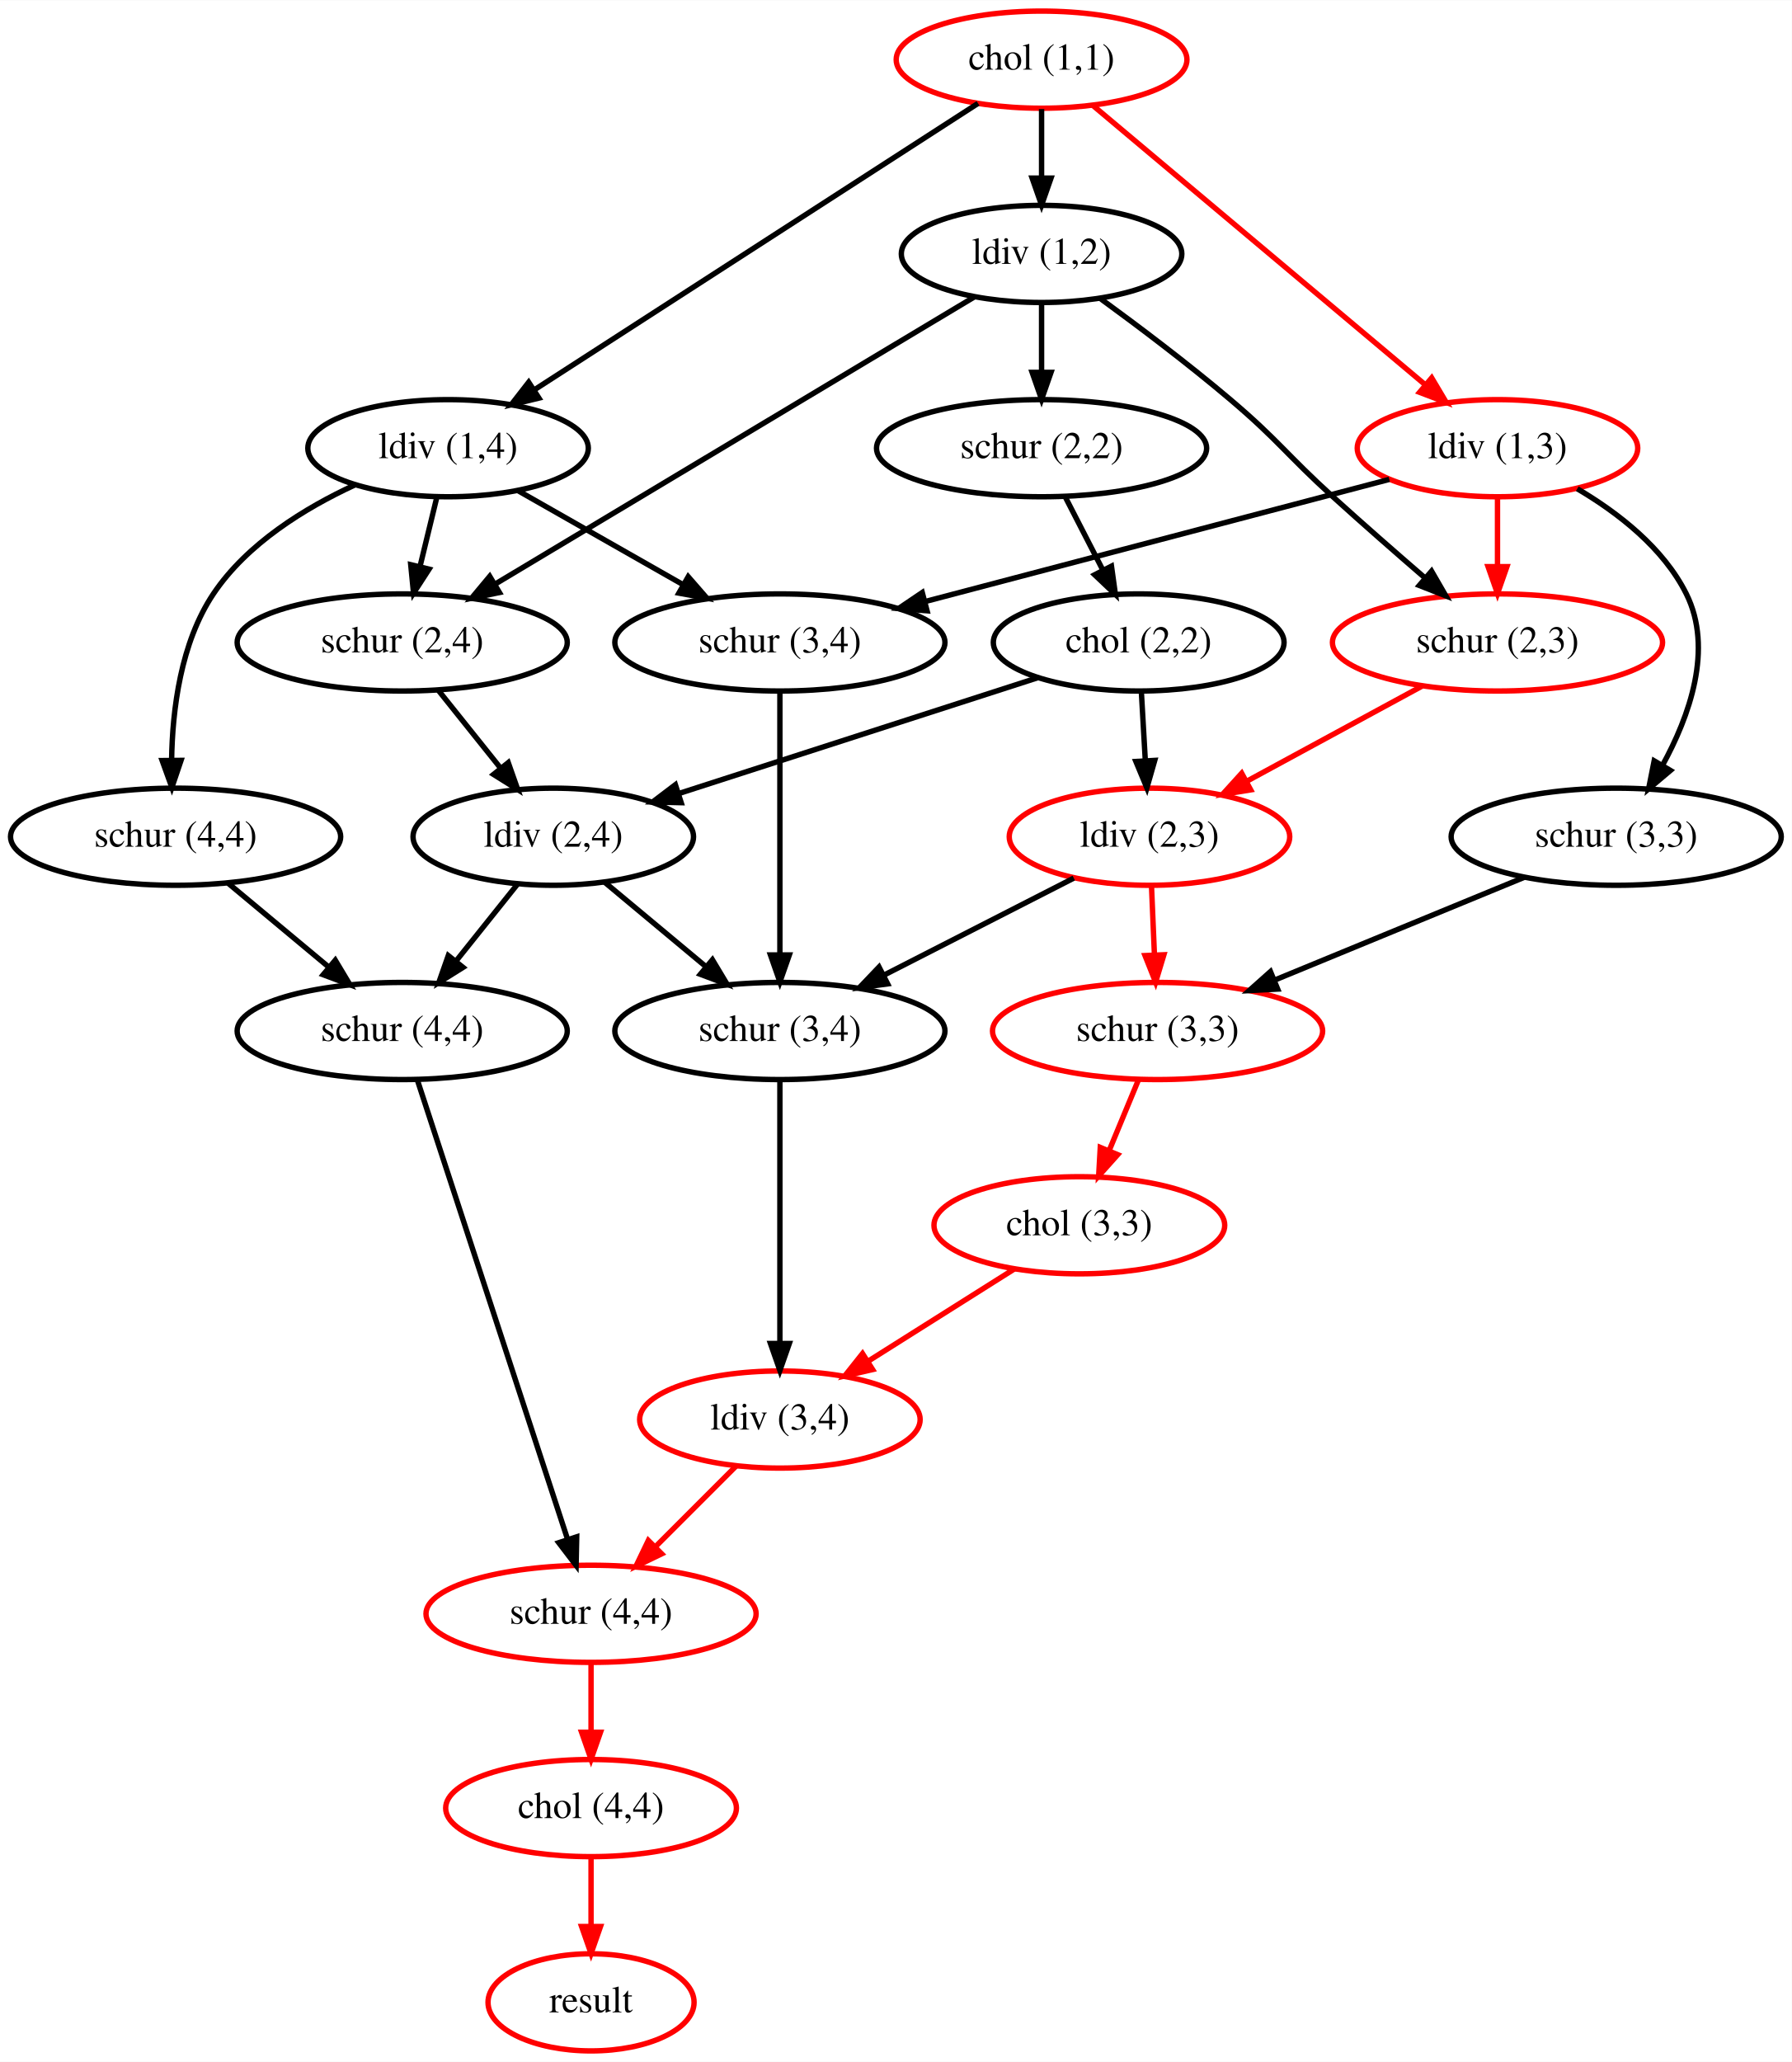
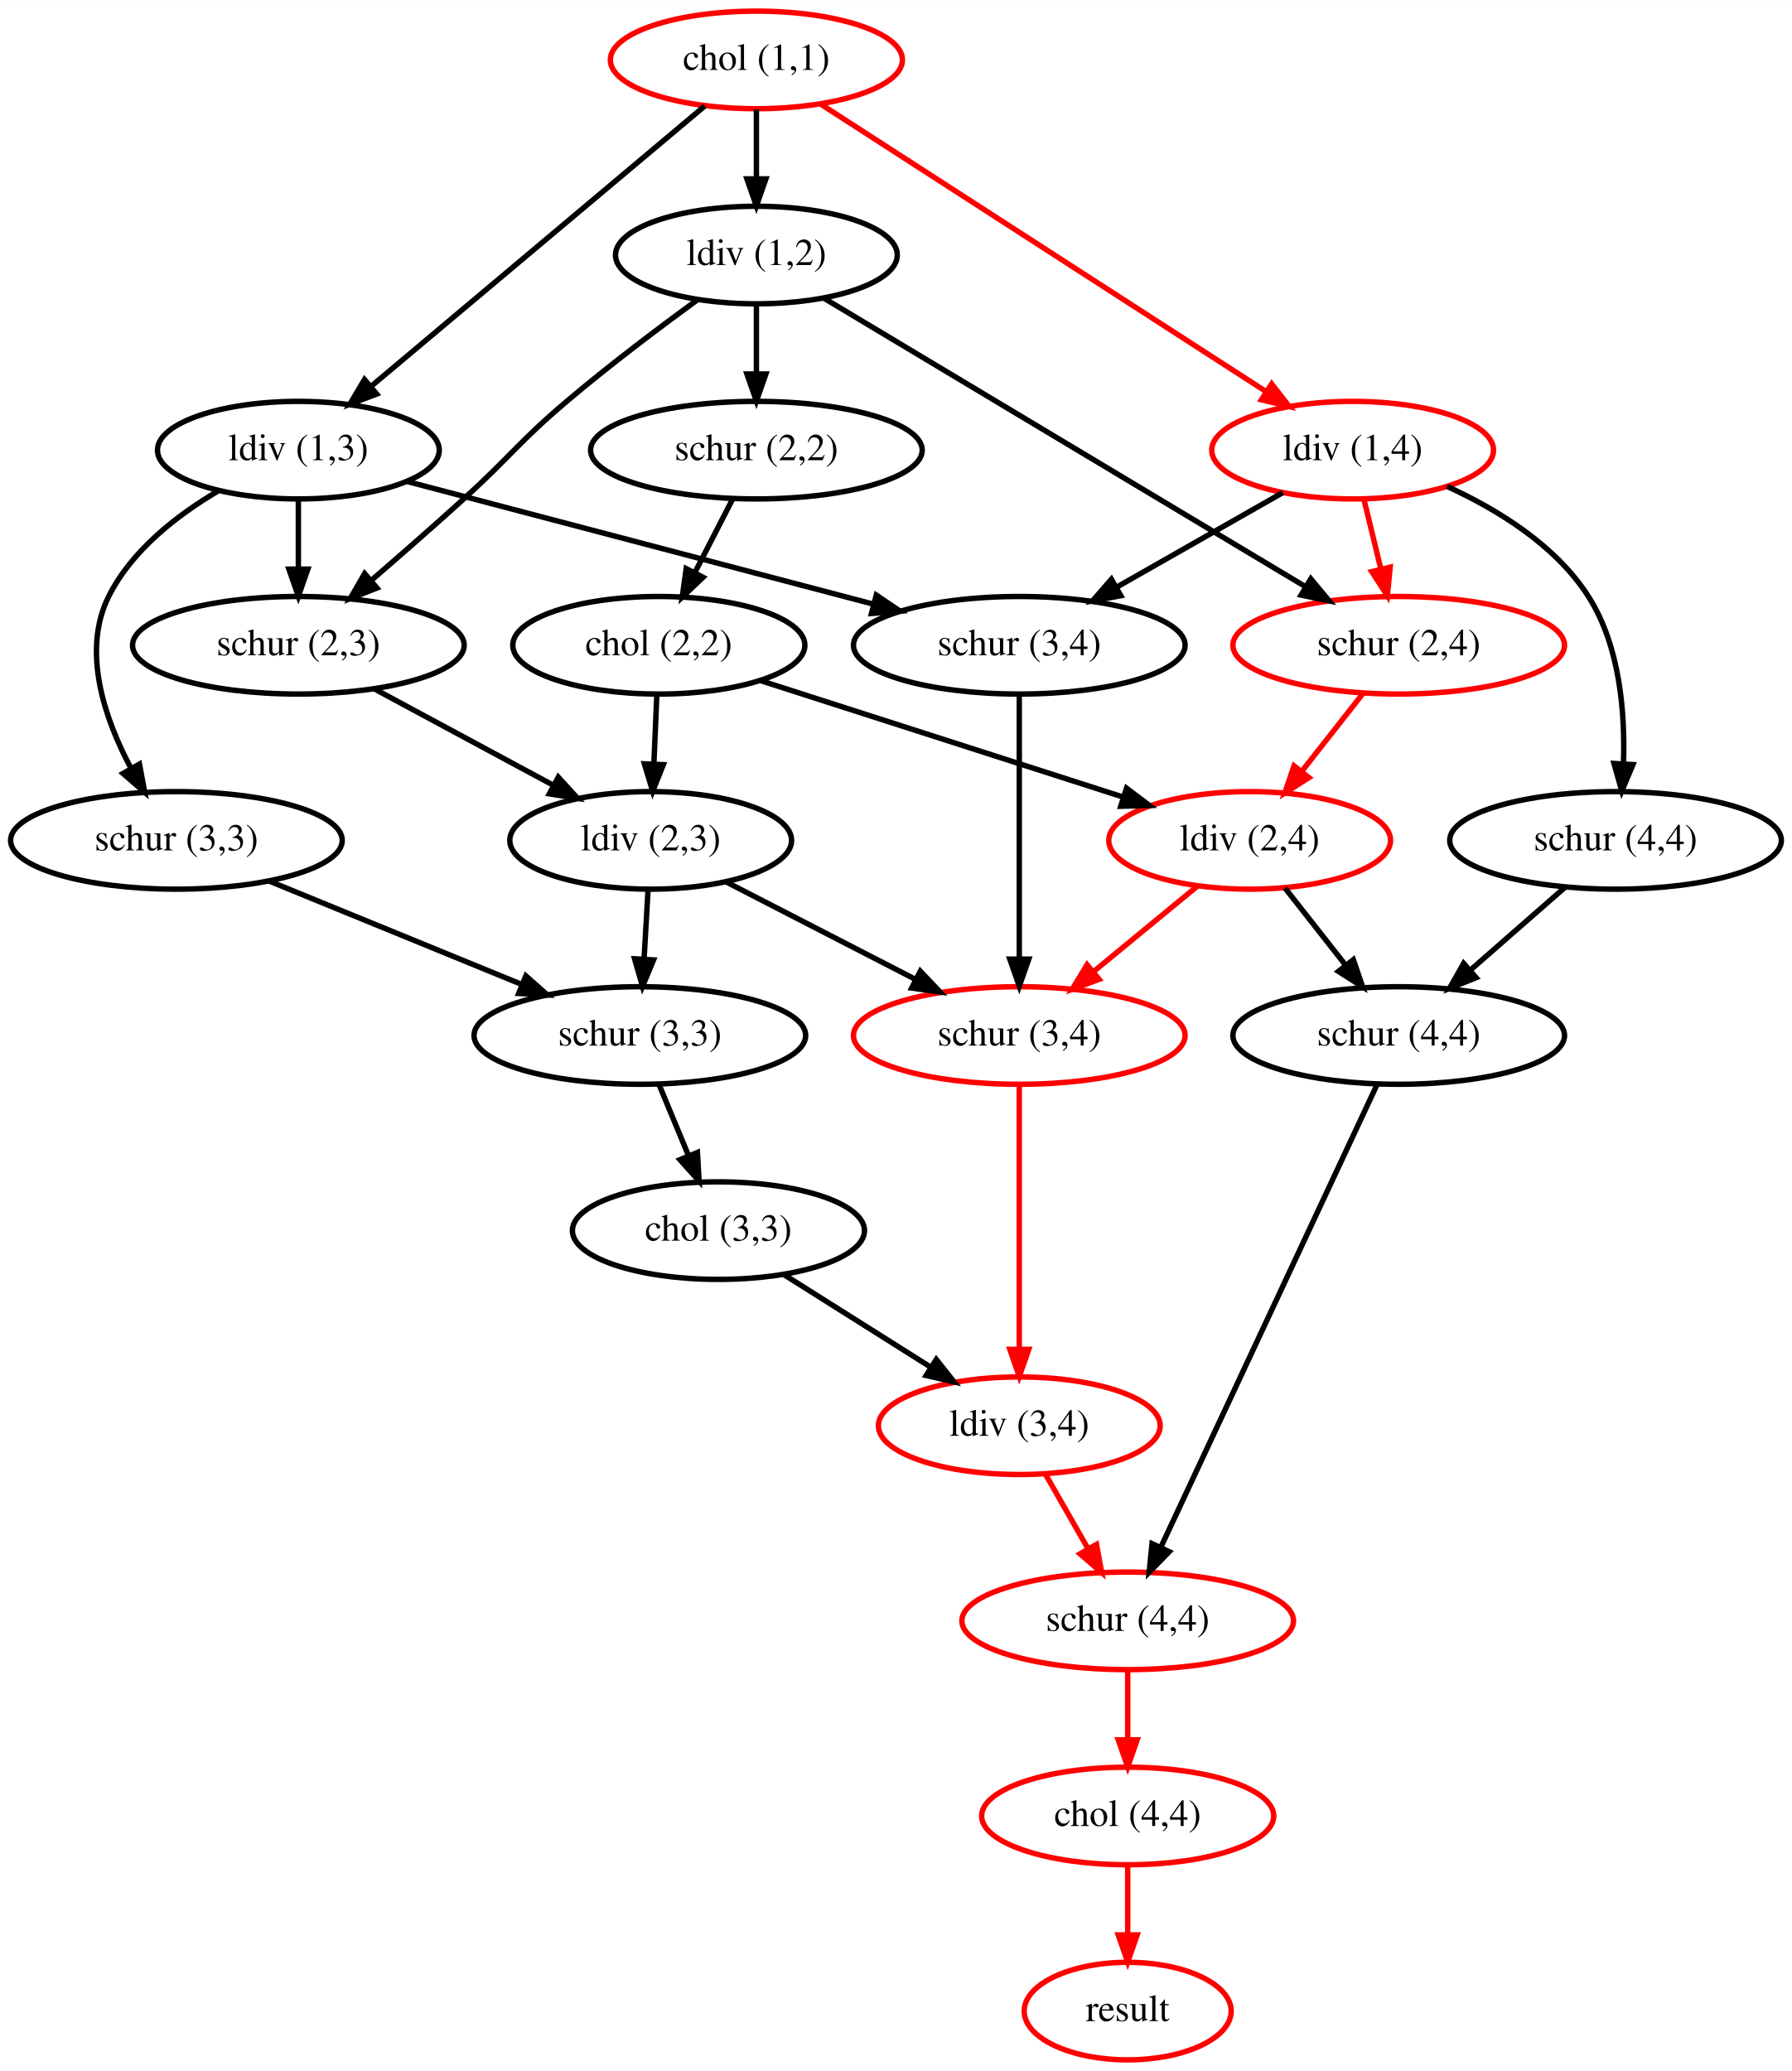
- <svg xmlns="http://www.w3.org/2000/svg" width="664pt" height="764pt" viewBox="0.00 0.00 664.19 764.00">
+ <svg xmlns="http://www.w3.org/2000/svg" width="661pt" height="764pt" viewBox="0.00 0.00 661.19 764.00">
  <g id="graph0" class="graph" transform="scale(1 1) rotate(0) translate(4 760)">
-     <polygon fill="white" stroke="transparent" points="-4,4 -4,-760 660.19,-760 660.19,4 -4,4" />
+     <polygon fill="white" stroke="transparent" points="-4,4 -4,-760 657.19,-760 657.19,4 -4,4" />
    <g id="node1" class="node">
-       <ellipse fill="none" stroke="black" stroke-width="2" cx="162.09" cy="-594" rx="51.99" ry="18" />
-       <text text-anchor="middle" x="162.09" y="-590.3" font-family="Times,serif" font-size="14.00">ldiv (1,4)</text>
+       <ellipse fill="none" stroke="black" stroke-width="2" cx="106.09" cy="-594" rx="51.99" ry="18" />
+       <text text-anchor="middle" x="106.09" y="-590.3" font-family="Times,serif" font-size="14.00">ldiv (1,3)</text>
    </g>
    <g id="node3" class="node">
      <ellipse fill="none" stroke="black" stroke-width="2" cx="61.09" cy="-450" rx="61.19" ry="18" />
-       <text text-anchor="middle" x="61.09" y="-446.3" font-family="Times,serif" font-size="14.00">schur (4,4)</text>
+       <text text-anchor="middle" x="61.09" y="-446.3" font-family="Times,serif" font-size="14.00">schur (3,3)</text>
    </g>
    <g id="edge2" class="edge">
-       <path fill="none" stroke="black" stroke-width="2" d="M127.6,-580.41C109.1,-571.86 87.59,-558.67 75.09,-540 62.97,-521.88 59.89,-497.1 59.61,-478.29" />
-       <polygon fill="black" stroke="black" stroke-width="2" points="63.11,-478.3 59.71,-468.27 56.11,-478.23 63.11,-478.3" />
+       <path fill="none" stroke="black" stroke-width="2" d="M76.53,-578.97C61.47,-570.1 44.58,-557.06 36.09,-540 26.06,-519.81 34.57,-494.97 44.29,-476.67" />
+       <polygon fill="black" stroke="black" stroke-width="2" points="47.46,-478.17 49.39,-467.75 41.39,-474.69 47.46,-478.17" />
+     </g>
+     <g id="node10" class="node">
+       <ellipse fill="none" stroke="black" stroke-width="2" cx="372.09" cy="-522" rx="61.19" ry="18" />
+       <text text-anchor="middle" x="372.09" y="-518.3" font-family="Times,serif" font-size="14.00">schur (3,4)</text>
+     </g>
+     <g id="edge24" class="edge">
+       <path fill="none" stroke="black" stroke-width="2" d="M146.21,-582.44C192.06,-570.38 267.34,-550.57 318.26,-537.17" />
+       <polygon fill="black" stroke="black" stroke-width="2" points="319.33,-540.51 328.11,-534.58 317.55,-533.74 319.33,-540.51" />
+     </g>
+     <g id="node17" class="node">
+       <ellipse fill="none" stroke="black" stroke-width="2" cx="106.09" cy="-522" rx="61.19" ry="18" />
+       <text text-anchor="middle" x="106.09" y="-518.3" font-family="Times,serif" font-size="14.00">schur (2,3)</text>
+     </g>
+     <g id="edge17" class="edge">
+       <path fill="none" stroke="black" stroke-width="2" d="M106.09,-575.7C106.09,-567.98 106.09,-558.71 106.09,-550.11" />
+       <polygon fill="black" stroke="black" stroke-width="2" points="109.59,-550.1 106.09,-540.1 102.59,-550.1 109.59,-550.1" />
+     </g>
+     <g id="node2" class="node">
+       <ellipse fill="none" stroke="red" stroke-width="2" cx="275.09" cy="-738" rx="53.89" ry="18" />
+       <text text-anchor="middle" x="275.09" y="-734.3" font-family="Times,serif" font-size="14.00">chol (1,1)</text>
+     </g>
+     <g id="edge1" class="edge">
+       <path fill="none" stroke="black" stroke-width="2" d="M256.04,-720.99C225.91,-695.67 167.18,-646.33 132.84,-617.48" />
+       <polygon fill="black" stroke="black" stroke-width="2" points="134.99,-614.71 125.08,-610.95 130.49,-620.07 134.99,-614.71" />
    </g>
    <g id="node4" class="node">
-       <ellipse fill="none" stroke="black" stroke-width="2" cx="145.09" cy="-522" rx="61.19" ry="18" />
-       <text text-anchor="middle" x="145.09" y="-518.3" font-family="Times,serif" font-size="14.00">schur (2,4)</text>
+       <ellipse fill="none" stroke="black" stroke-width="2" cx="275.09" cy="-666" rx="51.99" ry="18" />
+       <text text-anchor="middle" x="275.09" y="-662.3" font-family="Times,serif" font-size="14.00">ldiv (1,2)</text>
+     </g>
+     <g id="edge3" class="edge">
+       <path fill="none" stroke="black" stroke-width="2" d="M275.09,-719.7C275.09,-711.98 275.09,-702.71 275.09,-694.11" />
+       <polygon fill="black" stroke="black" stroke-width="2" points="278.59,-694.1 275.09,-684.1 271.59,-694.1 278.59,-694.1" />
+     </g>
+     <g id="node14" class="node">
+       <ellipse fill="none" stroke="red" stroke-width="2" cx="495.09" cy="-594" rx="51.99" ry="18" />
+       <text text-anchor="middle" x="495.09" y="-590.3" font-family="Times,serif" font-size="14.00">ldiv (1,4)</text>
+     </g>
+     <g id="edge13" class="edge">
+       <path fill="none" stroke="red" stroke-width="2" d="M298.64,-721.8C338.34,-696.18 418.62,-644.36 463.28,-615.53" />
+       <polygon fill="red" stroke="red" stroke-width="2" points="465.22,-618.45 471.72,-610.09 461.42,-612.57 465.22,-618.45" />
+     </g>
+     <g id="node18" class="node">
+       <ellipse fill="none" stroke="black" stroke-width="2" cx="232.09" cy="-378" rx="61.19" ry="18" />
+       <text text-anchor="middle" x="232.09" y="-374.3" font-family="Times,serif" font-size="14.00">schur (3,3)</text>
+     </g>
+     <g id="edge21" class="edge">
+       <path fill="none" stroke="black" stroke-width="2" d="M95.29,-435C122.08,-424.03 159.55,-408.7 188.5,-396.85" />
+       <polygon fill="black" stroke="black" stroke-width="2" points="190.03,-400 197.96,-392.97 187.38,-393.52 190.03,-400" />
+     </g>
+     <g id="node5" class="node">
+       <ellipse fill="none" stroke="black" stroke-width="2" cx="275.09" cy="-594" rx="61.19" ry="18" />
+       <text text-anchor="middle" x="275.09" y="-590.3" font-family="Times,serif" font-size="14.00">schur (2,2)</text>
    </g>
    <g id="edge4" class="edge">
-       <path fill="none" stroke="black" stroke-width="2" d="M157.98,-576.05C156.09,-568.26 153.79,-558.82 151.67,-550.08" />
-       <polygon fill="black" stroke="black" stroke-width="2" points="155.05,-549.17 149.29,-540.28 148.25,-550.82 155.05,-549.17" />
+       <path fill="none" stroke="black" stroke-width="2" d="M275.09,-647.7C275.09,-639.98 275.09,-630.71 275.09,-622.11" />
+       <polygon fill="black" stroke="black" stroke-width="2" points="278.59,-622.1 275.09,-612.1 271.59,-622.1 278.59,-622.1" />
+     </g>
+     <g id="node8" class="node">
+       <ellipse fill="none" stroke="red" stroke-width="2" cx="512.09" cy="-522" rx="61.19" ry="18" />
+       <text text-anchor="middle" x="512.09" y="-518.3" font-family="Times,serif" font-size="14.00">schur (2,4)</text>
+     </g>
+     <g id="edge26" class="edge">
+       <path fill="none" stroke="black" stroke-width="2" d="M300.01,-650.07C342.55,-624.58 429.26,-572.63 477.6,-543.67" />
+       <polygon fill="black" stroke="black" stroke-width="2" points="479.66,-546.51 486.44,-538.37 476.06,-540.51 479.66,-546.51" />
+     </g>
+     <g id="edge18" class="edge">
+       <path fill="none" stroke="black" stroke-width="2" d="M253.48,-649.59C239.4,-639.32 220.79,-625.31 205.09,-612 187.35,-596.96 184.32,-591.63 167.09,-576 156.08,-566.01 143.73,-555.21 133.04,-545.98" />
+       <polygon fill="black" stroke="black" stroke-width="2" points="135.1,-543.13 125.24,-539.26 130.54,-548.44 135.1,-543.13" />
+     </g>
+     <g id="node6" class="node">
+       <ellipse fill="none" stroke="black" stroke-width="2" cx="239.09" cy="-522" rx="53.89" ry="18" />
+       <text text-anchor="middle" x="239.09" y="-518.3" font-family="Times,serif" font-size="14.00">chol (2,2)</text>
+     </g>
+     <g id="edge5" class="edge">
+       <path fill="none" stroke="black" stroke-width="2" d="M266.38,-576.05C262.18,-567.89 257.05,-557.91 252.38,-548.82" />
+       <polygon fill="black" stroke="black" stroke-width="2" points="255.41,-547.08 247.73,-539.79 249.19,-550.28 255.41,-547.08" />
+     </g>
+     <g id="node7" class="node">
+       <ellipse fill="none" stroke="red" stroke-width="2" cx="457.09" cy="-450" rx="51.99" ry="18" />
+       <text text-anchor="middle" x="457.09" y="-446.3" font-family="Times,serif" font-size="14.00">ldiv (2,4)</text>
+     </g>
+     <g id="edge6" class="edge">
+       <path fill="none" stroke="black" stroke-width="2" d="M276.57,-508.97C313.68,-497.05 370.6,-478.77 410.58,-465.93" />
+       <polygon fill="black" stroke="black" stroke-width="2" points="411.66,-469.27 420.11,-462.88 409.52,-462.6 411.66,-469.27" />
    </g>
    <g id="node11" class="node">
-       <ellipse fill="none" stroke="black" stroke-width="2" cx="285.09" cy="-522" rx="61.19" ry="18" />
-       <text text-anchor="middle" x="285.09" y="-518.3" font-family="Times,serif" font-size="14.00">schur (3,4)</text>
-     </g>
-     <g id="edge21" class="edge">
-       <path fill="none" stroke="black" stroke-width="2" d="M187.88,-578.33C205.72,-568.17 229.69,-554.53 249.37,-543.33" />
-       <polygon fill="black" stroke="black" stroke-width="2" points="251.11,-546.37 258.07,-538.38 247.64,-540.29 251.11,-546.37" />
-     </g>
-     <g id="node2" class="node">
-       <ellipse fill="none" stroke="red" stroke-width="2" cx="382.09" cy="-738" rx="53.89" ry="18" />
-       <text text-anchor="middle" x="382.09" y="-734.3" font-family="Times,serif" font-size="14.00">chol (1,1)</text>
-     </g>
-     <g id="edge1" class="edge">
-       <path fill="none" stroke="black" stroke-width="2" d="M358.55,-721.8C318.85,-696.18 238.57,-644.36 193.91,-615.53" />
-       <polygon fill="black" stroke="black" stroke-width="2" points="195.77,-612.57 185.47,-610.09 191.97,-618.45 195.77,-612.57" />
-     </g>
-     <g id="node5" class="node">
-       <ellipse fill="none" stroke="black" stroke-width="2" cx="382.09" cy="-666" rx="51.99" ry="18" />
-       <text text-anchor="middle" x="382.09" y="-662.3" font-family="Times,serif" font-size="14.00">ldiv (1,2)</text>
-     </g>
-     <g id="edge5" class="edge">
-       <path fill="none" stroke="black" stroke-width="2" d="M382.09,-719.7C382.09,-711.98 382.09,-702.71 382.09,-694.11" />
-       <polygon fill="black" stroke="black" stroke-width="2" points="385.59,-694.1 382.09,-684.1 378.59,-694.1 385.59,-694.1" />
-     </g>
-     <g id="node14" class="node">
-       <ellipse fill="none" stroke="red" stroke-width="2" cx="551.09" cy="-594" rx="51.99" ry="18" />
-       <text text-anchor="middle" x="551.09" y="-590.3" font-family="Times,serif" font-size="14.00">ldiv (1,3)</text>
+       <ellipse fill="none" stroke="black" stroke-width="2" cx="236.09" cy="-450" rx="51.99" ry="18" />
+       <text text-anchor="middle" x="236.09" y="-446.3" font-family="Times,serif" font-size="14.00">ldiv (2,3)</text>
+     </g>
+     <g id="edge19" class="edge">
+       <path fill="none" stroke="black" stroke-width="2" d="M238.35,-503.7C238.02,-495.98 237.63,-486.71 237.26,-478.11" />
+       <polygon fill="black" stroke="black" stroke-width="2" points="240.75,-477.95 236.83,-468.1 233.76,-478.25 240.75,-477.95" />
+     </g>
+     <g id="node9" class="node">
+       <ellipse fill="none" stroke="red" stroke-width="2" cx="372.09" cy="-378" rx="61.19" ry="18" />
+       <text text-anchor="middle" x="372.09" y="-374.3" font-family="Times,serif" font-size="14.00">schur (3,4)</text>
+     </g>
+     <g id="edge8" class="edge">
+       <path fill="none" stroke="red" stroke-width="2" d="M437.81,-433.12C426.48,-423.78 411.97,-411.84 399.47,-401.55" />
+       <polygon fill="red" stroke="red" stroke-width="2" points="401.54,-398.72 391.6,-395.06 397.09,-404.12 401.54,-398.72" />
+     </g>
+     <g id="node16" class="node">
+       <ellipse fill="none" stroke="black" stroke-width="2" cx="512.09" cy="-378" rx="61.19" ry="18" />
+       <text text-anchor="middle" x="512.09" y="-374.3" font-family="Times,serif" font-size="14.00">schur (4,4)</text>
    </g>
    <g id="edge15" class="edge">
-       <path fill="none" stroke="red" stroke-width="2" d="M401.15,-720.99C431.28,-695.67 490.01,-646.33 524.35,-617.48" />
-       <polygon fill="red" stroke="red" stroke-width="2" points="526.7,-620.07 532.11,-610.95 522.2,-614.71 526.7,-620.07" />
+       <path fill="none" stroke="black" stroke-width="2" d="M470.13,-432.41C476.81,-423.91 485.09,-413.37 492.52,-403.91" />
+       <polygon fill="black" stroke="black" stroke-width="2" points="495.35,-405.98 498.77,-395.96 489.84,-401.66 495.35,-405.98" />
+     </g>
+     <g id="edge7" class="edge">
+       <path fill="none" stroke="red" stroke-width="2" d="M499.06,-504.41C492.28,-495.78 483.86,-485.06 476.34,-475.5" />
+       <polygon fill="red" stroke="red" stroke-width="2" points="478.97,-473.17 470.04,-467.47 473.46,-477.5 478.97,-473.17" />
+     </g>
+     <g id="node12" class="node">
+       <ellipse fill="none" stroke="red" stroke-width="2" cx="372.09" cy="-234" rx="51.99" ry="18" />
+       <text text-anchor="middle" x="372.09" y="-230.3" font-family="Times,serif" font-size="14.00">ldiv (3,4)</text>
+     </g>
+     <g id="edge11" class="edge">
+       <path fill="none" stroke="red" stroke-width="2" d="M372.09,-359.87C372.09,-335.67 372.09,-291.21 372.09,-262.39" />
+       <polygon fill="red" stroke="red" stroke-width="2" points="375.59,-262.19 372.09,-252.19 368.59,-262.19 375.59,-262.19" />
+     </g>
+     <g id="edge9" class="edge">
+       <path fill="none" stroke="black" stroke-width="2" d="M372.09,-503.87C372.09,-479.67 372.09,-435.21 372.09,-406.39" />
+       <polygon fill="black" stroke="black" stroke-width="2" points="375.59,-406.19 372.09,-396.19 368.59,-406.19 375.59,-406.19" />
+     </g>
+     <g id="edge10" class="edge">
+       <path fill="none" stroke="black" stroke-width="2" d="M263.94,-434.67C284.07,-424.31 311.51,-410.18 333.71,-398.75" />
+       <polygon fill="black" stroke="black" stroke-width="2" points="335.58,-401.73 342.87,-394.04 332.38,-395.51 335.58,-401.73" />
+     </g>
+     <g id="edge22" class="edge">
+       <path fill="none" stroke="black" stroke-width="2" d="M235.11,-431.7C234.67,-423.98 234.14,-414.71 233.64,-406.11" />
+       <polygon fill="black" stroke="black" stroke-width="2" points="237.14,-405.89 233.07,-396.1 230.15,-406.29 237.14,-405.89" />
+     </g>
+     <g id="node20" class="node">
+       <ellipse fill="none" stroke="red" stroke-width="2" cx="412.09" cy="-162" rx="61.19" ry="18" />
+       <text text-anchor="middle" x="412.09" y="-158.3" font-family="Times,serif" font-size="14.00">schur (4,4)</text>
+     </g>
+     <g id="edge30" class="edge">
+       <path fill="none" stroke="red" stroke-width="2" d="M381.78,-216.05C386.49,-207.8 392.27,-197.7 397.5,-188.54" />
+       <polygon fill="red" stroke="red" stroke-width="2" points="400.58,-190.21 402.5,-179.79 394.5,-186.73 400.58,-190.21" />
+     </g>
+     <g id="node13" class="node">
+       <ellipse fill="none" stroke="black" stroke-width="2" cx="261.09" cy="-306" rx="53.89" ry="18" />
+       <text text-anchor="middle" x="261.09" y="-302.3" font-family="Times,serif" font-size="14.00">chol (3,3)</text>
+     </g>
+     <g id="edge12" class="edge">
+       <path fill="none" stroke="black" stroke-width="2" d="M285.18,-289.81C301.03,-279.81 321.99,-266.6 339.35,-255.65" />
+       <polygon fill="black" stroke="black" stroke-width="2" points="341.46,-258.45 348.06,-250.16 337.73,-252.53 341.46,-258.45" />
+     </g>
+     <g id="edge27" class="edge">
+       <path fill="none" stroke="red" stroke-width="2" d="M499.21,-576.05C501.1,-568.26 503.39,-558.82 505.52,-550.08" />
+       <polygon fill="red" stroke="red" stroke-width="2" points="508.94,-550.82 507.9,-540.28 502.14,-549.17 508.94,-550.82" />
+     </g>
+     <g id="edge25" class="edge">
+       <path fill="none" stroke="black" stroke-width="2" d="M469.31,-578.33C451.47,-568.17 427.5,-554.53 407.82,-543.33" />
+       <polygon fill="black" stroke="black" stroke-width="2" points="409.55,-540.29 399.12,-538.38 406.08,-546.37 409.55,-540.29" />
+     </g>
+     <g id="node15" class="node">
+       <ellipse fill="none" stroke="black" stroke-width="2" cx="592.09" cy="-450" rx="61.19" ry="18" />
+       <text text-anchor="middle" x="592.09" y="-446.3" font-family="Times,serif" font-size="14.00">schur (4,4)</text>
+     </g>
+     <g id="edge14" class="edge">
+       <path fill="none" stroke="black" stroke-width="2" d="M529.9,-580.62C548.51,-572.13 570.02,-558.94 582.09,-540 593.75,-521.72 595.68,-496.96 595.01,-478.19" />
+       <polygon fill="black" stroke="black" stroke-width="2" points="598.51,-477.96 594.4,-468.2 591.52,-478.39 598.51,-477.96" />
+     </g>
+     <g id="edge16" class="edge">
+       <path fill="none" stroke="black" stroke-width="2" d="M573.54,-432.76C563.11,-423.64 549.93,-412.1 538.45,-402.06" />
+       <polygon fill="black" stroke="black" stroke-width="2" points="540.66,-399.34 530.83,-395.39 536.05,-404.61 540.66,-399.34" />
+     </g>
+     <g id="edge31" class="edge">
+       <path fill="none" stroke="black" stroke-width="2" d="M504.08,-359.85C486.63,-322.5 445.1,-233.63 424.34,-189.21" />
+       <polygon fill="black" stroke="black" stroke-width="2" points="427.41,-187.51 420.01,-179.94 421.07,-190.48 427.41,-187.51" />
+     </g>
+     <g id="edge20" class="edge">
+       <path fill="none" stroke="black" stroke-width="2" d="M133.98,-505.98C153.35,-495.56 179.33,-481.57 200.23,-470.31" />
+       <polygon fill="black" stroke="black" stroke-width="2" points="202,-473.34 209.14,-465.51 198.68,-467.17 202,-473.34" />
+     </g>
+     <g id="edge23" class="edge">
+       <path fill="none" stroke="black" stroke-width="2" d="M239.11,-360.05C242.38,-352.18 246.34,-342.62 249.99,-333.79" />
+       <polygon fill="black" stroke="black" stroke-width="2" points="253.34,-334.85 253.94,-324.28 246.88,-332.17 253.34,-334.85" />
+     </g>
+     <g id="node19" class="node">
+       <ellipse fill="none" stroke="red" stroke-width="2" cx="412.09" cy="-90" rx="53.89" ry="18" />
+       <text text-anchor="middle" x="412.09" y="-86.3" font-family="Times,serif" font-size="14.00">chol (4,4)</text>
    </g>
    <g id="node21" class="node">
-       <ellipse fill="none" stroke="black" stroke-width="2" cx="145.09" cy="-378" rx="61.19" ry="18" />
-       <text text-anchor="middle" x="145.09" y="-374.3" font-family="Times,serif" font-size="14.00">schur (4,4)</text>
+       <ellipse fill="none" stroke="red" stroke-width="2" cx="412.09" cy="-18" rx="38.19" ry="18" />
+       <text text-anchor="middle" x="412.09" y="-14.3" font-family="Times,serif" font-size="14.00">result</text>
+     </g>
+     <g id="edge29" class="edge">
+       <path fill="none" stroke="red" stroke-width="2" d="M412.09,-71.7C412.09,-63.98 412.09,-54.71 412.09,-46.11" />
+       <polygon fill="red" stroke="red" stroke-width="2" points="415.59,-46.1 412.09,-36.1 408.59,-46.1 415.59,-46.1" />
    </g>
    <g id="edge28" class="edge">
-       <path fill="none" stroke="black" stroke-width="2" d="M80.58,-432.76C91.71,-423.49 105.84,-411.71 118.03,-401.55" />
-       <polygon fill="black" stroke="black" stroke-width="2" points="120.28,-404.24 125.72,-395.15 115.79,-398.86 120.28,-404.24" />
-     </g>
-     <g id="node8" class="node">
-       <ellipse fill="none" stroke="black" stroke-width="2" cx="201.09" cy="-450" rx="51.99" ry="18" />
-       <text text-anchor="middle" x="201.09" y="-446.3" font-family="Times,serif" font-size="14.00">ldiv (2,4)</text>
-     </g>
-     <g id="edge9" class="edge">
-       <path fill="none" stroke="black" stroke-width="2" d="M158.37,-504.41C165.27,-495.78 173.84,-485.06 181.5,-475.5" />
-       <polygon fill="black" stroke="black" stroke-width="2" points="184.4,-477.47 187.92,-467.47 178.94,-473.09 184.4,-477.47" />
-     </g>
-     <g id="edge3" class="edge">
-       <path fill="none" stroke="black" stroke-width="2" d="M357.18,-650.07C314.64,-624.58 227.93,-572.63 179.59,-543.67" />
-       <polygon fill="black" stroke="black" stroke-width="2" points="181.13,-540.51 170.75,-538.37 177.53,-546.51 181.13,-540.51" />
-     </g>
-     <g id="node6" class="node">
-       <ellipse fill="none" stroke="black" stroke-width="2" cx="382.09" cy="-594" rx="61.19" ry="18" />
-       <text text-anchor="middle" x="382.09" y="-590.3" font-family="Times,serif" font-size="14.00">schur (2,2)</text>
-     </g>
-     <g id="edge6" class="edge">
-       <path fill="none" stroke="black" stroke-width="2" d="M382.09,-647.7C382.09,-639.98 382.09,-630.71 382.09,-622.11" />
-       <polygon fill="black" stroke="black" stroke-width="2" points="385.59,-622.1 382.09,-612.1 378.59,-622.1 385.59,-622.1" />
-     </g>
-     <g id="node17" class="node">
-       <ellipse fill="none" stroke="red" stroke-width="2" cx="551.09" cy="-522" rx="61.19" ry="18" />
-       <text text-anchor="middle" x="551.09" y="-518.3" font-family="Times,serif" font-size="14.00">schur (2,3)</text>
-     </g>
-     <g id="edge23" class="edge">
-       <path fill="none" stroke="black" stroke-width="2" d="M403.71,-649.59C417.79,-639.32 436.4,-625.31 452.09,-612 469.84,-596.96 472.87,-591.63 490.09,-576 501.11,-566.01 513.46,-555.21 524.15,-545.98" />
-       <polygon fill="black" stroke="black" stroke-width="2" points="526.65,-548.44 531.95,-539.26 522.09,-543.13 526.65,-548.44" />
-     </g>
-     <g id="node7" class="node">
-       <ellipse fill="none" stroke="black" stroke-width="2" cx="418.09" cy="-522" rx="53.89" ry="18" />
-       <text text-anchor="middle" x="418.09" y="-518.3" font-family="Times,serif" font-size="14.00">chol (2,2)</text>
-     </g>
-     <g id="edge7" class="edge">
-       <path fill="none" stroke="black" stroke-width="2" d="M390.81,-576.05C395.01,-567.89 400.14,-557.91 404.81,-548.82" />
-       <polygon fill="black" stroke="black" stroke-width="2" points="408,-550.28 409.46,-539.79 401.77,-547.08 408,-550.28" />
-     </g>
-     <g id="edge8" class="edge">
-       <path fill="none" stroke="black" stroke-width="2" d="M380.79,-508.97C343.93,-497.07 287.43,-478.85 247.64,-466.02" />
-       <polygon fill="black" stroke="black" stroke-width="2" points="248.5,-462.62 237.91,-462.88 246.35,-469.28 248.5,-462.62" />
-     </g>
-     <g id="node10" class="node">
-       <ellipse fill="none" stroke="red" stroke-width="2" cx="422.09" cy="-450" rx="51.99" ry="18" />
-       <text text-anchor="middle" x="422.09" y="-446.3" font-family="Times,serif" font-size="14.00">ldiv (2,3)</text>
-     </g>
-     <g id="edge24" class="edge">
-       <path fill="none" stroke="black" stroke-width="2" d="M419.08,-503.7C419.52,-495.98 420.05,-486.71 420.55,-478.11" />
-       <polygon fill="black" stroke="black" stroke-width="2" points="424.04,-478.29 421.12,-468.1 417.05,-477.89 424.04,-478.29" />
-     </g>
-     <g id="node9" class="node">
-       <ellipse fill="none" stroke="black" stroke-width="2" cx="285.09" cy="-378" rx="61.19" ry="18" />
-       <text text-anchor="middle" x="285.09" y="-374.3" font-family="Times,serif" font-size="14.00">schur (3,4)</text>
-     </g>
-     <g id="edge10" class="edge">
-       <path fill="none" stroke="black" stroke-width="2" d="M220.16,-433.12C231.27,-423.85 245.49,-412.01 257.78,-401.76" />
-       <polygon fill="black" stroke="black" stroke-width="2" points="260.08,-404.4 265.53,-395.31 255.6,-399.02 260.08,-404.4" />
-     </g>
-     <g id="edge29" class="edge">
-       <path fill="none" stroke="black" stroke-width="2" d="M187.82,-432.41C181.02,-423.91 172.59,-413.37 165.03,-403.91" />
-       <polygon fill="black" stroke="black" stroke-width="2" points="167.64,-401.58 158.66,-395.96 162.17,-405.95 167.64,-401.58" />
-     </g>
-     <g id="node12" class="node">
-       <ellipse fill="none" stroke="red" stroke-width="2" cx="285.09" cy="-234" rx="51.99" ry="18" />
-       <text text-anchor="middle" x="285.09" y="-230.3" font-family="Times,serif" font-size="14.00">ldiv (3,4)</text>
-     </g>
-     <g id="edge13" class="edge">
-       <path fill="none" stroke="black" stroke-width="2" d="M285.09,-359.87C285.09,-335.67 285.09,-291.21 285.09,-262.39" />
-       <polygon fill="black" stroke="black" stroke-width="2" points="288.59,-262.19 285.09,-252.19 281.59,-262.19 288.59,-262.19" />
-     </g>
-     <g id="edge11" class="edge">
-       <path fill="none" stroke="black" stroke-width="2" d="M394.04,-434.67C373.67,-424.26 345.88,-410.06 323.46,-398.6" />
-       <polygon fill="black" stroke="black" stroke-width="2" points="325.03,-395.47 314.53,-394.04 321.84,-401.71 325.03,-395.47" />
-     </g>
-     <g id="node16" class="node">
-       <ellipse fill="none" stroke="red" stroke-width="2" cx="425.09" cy="-378" rx="61.19" ry="18" />
-       <text text-anchor="middle" x="425.09" y="-374.3" font-family="Times,serif" font-size="14.00">schur (3,3)</text>
-     </g>
-     <g id="edge18" class="edge">
-       <path fill="none" stroke="red" stroke-width="2" d="M422.84,-431.7C423.17,-423.98 423.56,-414.71 423.93,-406.11" />
-       <polygon fill="red" stroke="red" stroke-width="2" points="427.43,-406.25 424.36,-396.1 420.44,-405.95 427.43,-406.25" />
-     </g>
-     <g id="edge12" class="edge">
-       <path fill="none" stroke="black" stroke-width="2" d="M285.09,-503.87C285.09,-479.67 285.09,-435.21 285.09,-406.39" />
-       <polygon fill="black" stroke="black" stroke-width="2" points="288.59,-406.19 285.09,-396.19 281.59,-406.19 288.59,-406.19" />
-     </g>
-     <g id="node19" class="node">
-       <ellipse fill="none" stroke="red" stroke-width="2" cx="215.09" cy="-162" rx="61.19" ry="18" />
-       <text text-anchor="middle" x="215.09" y="-158.3" font-family="Times,serif" font-size="14.00">schur (4,4)</text>
-     </g>
-     <g id="edge31" class="edge">
-       <path fill="none" stroke="red" stroke-width="2" d="M268.86,-216.76C259.98,-207.88 248.8,-196.71 238.95,-186.85" />
-       <polygon fill="red" stroke="red" stroke-width="2" points="241.27,-184.23 231.73,-179.63 236.32,-189.18 241.27,-184.23" />
-     </g>
-     <g id="node13" class="node">
-       <ellipse fill="none" stroke="red" stroke-width="2" cx="396.09" cy="-306" rx="53.89" ry="18" />
-       <text text-anchor="middle" x="396.09" y="-302.3" font-family="Times,serif" font-size="14.00">chol (3,3)</text>
-     </g>
-     <g id="edge14" class="edge">
-       <path fill="none" stroke="red" stroke-width="2" d="M372.01,-289.81C356.15,-279.81 335.2,-266.6 317.84,-255.65" />
-       <polygon fill="red" stroke="red" stroke-width="2" points="319.46,-252.53 309.13,-250.16 315.72,-258.45 319.46,-252.53" />
-     </g>
-     <g id="edge20" class="edge">
-       <path fill="none" stroke="black" stroke-width="2" d="M510.98,-582.44C465.13,-570.38 389.85,-550.57 338.93,-537.17" />
-       <polygon fill="black" stroke="black" stroke-width="2" points="339.64,-533.74 329.08,-534.58 337.86,-540.51 339.64,-533.74" />
-     </g>
-     <g id="node15" class="node">
-       <ellipse fill="none" stroke="black" stroke-width="2" cx="595.09" cy="-450" rx="61.19" ry="18" />
-       <text text-anchor="middle" x="595.09" y="-446.3" font-family="Times,serif" font-size="14.00">schur (3,3)</text>
-     </g>
-     <g id="edge16" class="edge">
-       <path fill="none" stroke="black" stroke-width="2" d="M580.66,-578.97C595.72,-570.1 612.61,-557.06 621.09,-540 631.21,-519.65 622.27,-494.69 612.21,-476.38" />
-       <polygon fill="black" stroke="black" stroke-width="2" points="615.19,-474.56 607.1,-467.73 609.17,-478.12 615.19,-474.56" />
-     </g>
-     <g id="edge22" class="edge">
-       <path fill="none" stroke="red" stroke-width="2" d="M551.09,-575.7C551.09,-567.98 551.09,-558.71 551.09,-550.11" />
-       <polygon fill="red" stroke="red" stroke-width="2" points="554.59,-550.1 551.09,-540.1 547.59,-550.1 554.59,-550.1" />
-     </g>
-     <g id="edge17" class="edge">
-       <path fill="none" stroke="black" stroke-width="2" d="M561.1,-435C534.46,-424.03 497.22,-408.7 468.44,-396.85" />
-       <polygon fill="black" stroke="black" stroke-width="2" points="469.61,-393.54 459.03,-392.97 466.94,-400.02 469.61,-393.54" />
-     </g>
-     <g id="edge19" class="edge">
-       <path fill="none" stroke="red" stroke-width="2" d="M418.07,-360.05C414.81,-352.18 410.85,-342.62 407.19,-333.79" />
-       <polygon fill="red" stroke="red" stroke-width="2" points="410.31,-332.17 403.25,-324.28 403.85,-334.85 410.31,-332.17" />
-     </g>
-     <g id="edge25" class="edge">
-       <path fill="none" stroke="red" stroke-width="2" d="M523.1,-505.81C504.08,-495.49 478.75,-481.74 458.21,-470.6" />
-       <polygon fill="red" stroke="red" stroke-width="2" points="459.61,-467.37 449.15,-465.68 456.27,-473.53 459.61,-467.37" />
-     </g>
-     <g id="node18" class="node">
-       <ellipse fill="none" stroke="red" stroke-width="2" cx="215.09" cy="-90" rx="53.89" ry="18" />
-       <text text-anchor="middle" x="215.09" y="-86.3" font-family="Times,serif" font-size="14.00">chol (4,4)</text>
-     </g>
-     <g id="node20" class="node">
-       <ellipse fill="none" stroke="red" stroke-width="2" cx="215.09" cy="-18" rx="38.19" ry="18" />
-       <text text-anchor="middle" x="215.09" y="-14.3" font-family="Times,serif" font-size="14.00">result</text>
-     </g>
-     <g id="edge27" class="edge">
-       <path fill="none" stroke="red" stroke-width="2" d="M215.09,-71.7C215.09,-63.98 215.09,-54.71 215.09,-46.11" />
-       <polygon fill="red" stroke="red" stroke-width="2" points="218.59,-46.1 215.09,-36.1 211.59,-46.1 218.59,-46.1" />
-     </g>
-     <g id="edge26" class="edge">
-       <path fill="none" stroke="red" stroke-width="2" d="M215.09,-143.7C215.09,-135.98 215.09,-126.71 215.09,-118.11" />
-       <polygon fill="red" stroke="red" stroke-width="2" points="218.59,-118.1 215.09,-108.1 211.59,-118.1 218.59,-118.1" />
-     </g>
-     <g id="edge30" class="edge">
-       <path fill="none" stroke="black" stroke-width="2" d="M150.7,-359.85C162.89,-322.58 191.87,-234 206.43,-189.49" />
-       <polygon fill="black" stroke="black" stroke-width="2" points="209.77,-190.53 209.55,-179.94 203.12,-188.35 209.77,-190.53" />
+       <path fill="none" stroke="red" stroke-width="2" d="M412.09,-143.7C412.09,-135.98 412.09,-126.71 412.09,-118.11" />
+       <polygon fill="red" stroke="red" stroke-width="2" points="415.59,-118.1 412.09,-108.1 408.59,-118.1 415.59,-118.1" />
    </g>
  </g>
</svg>
